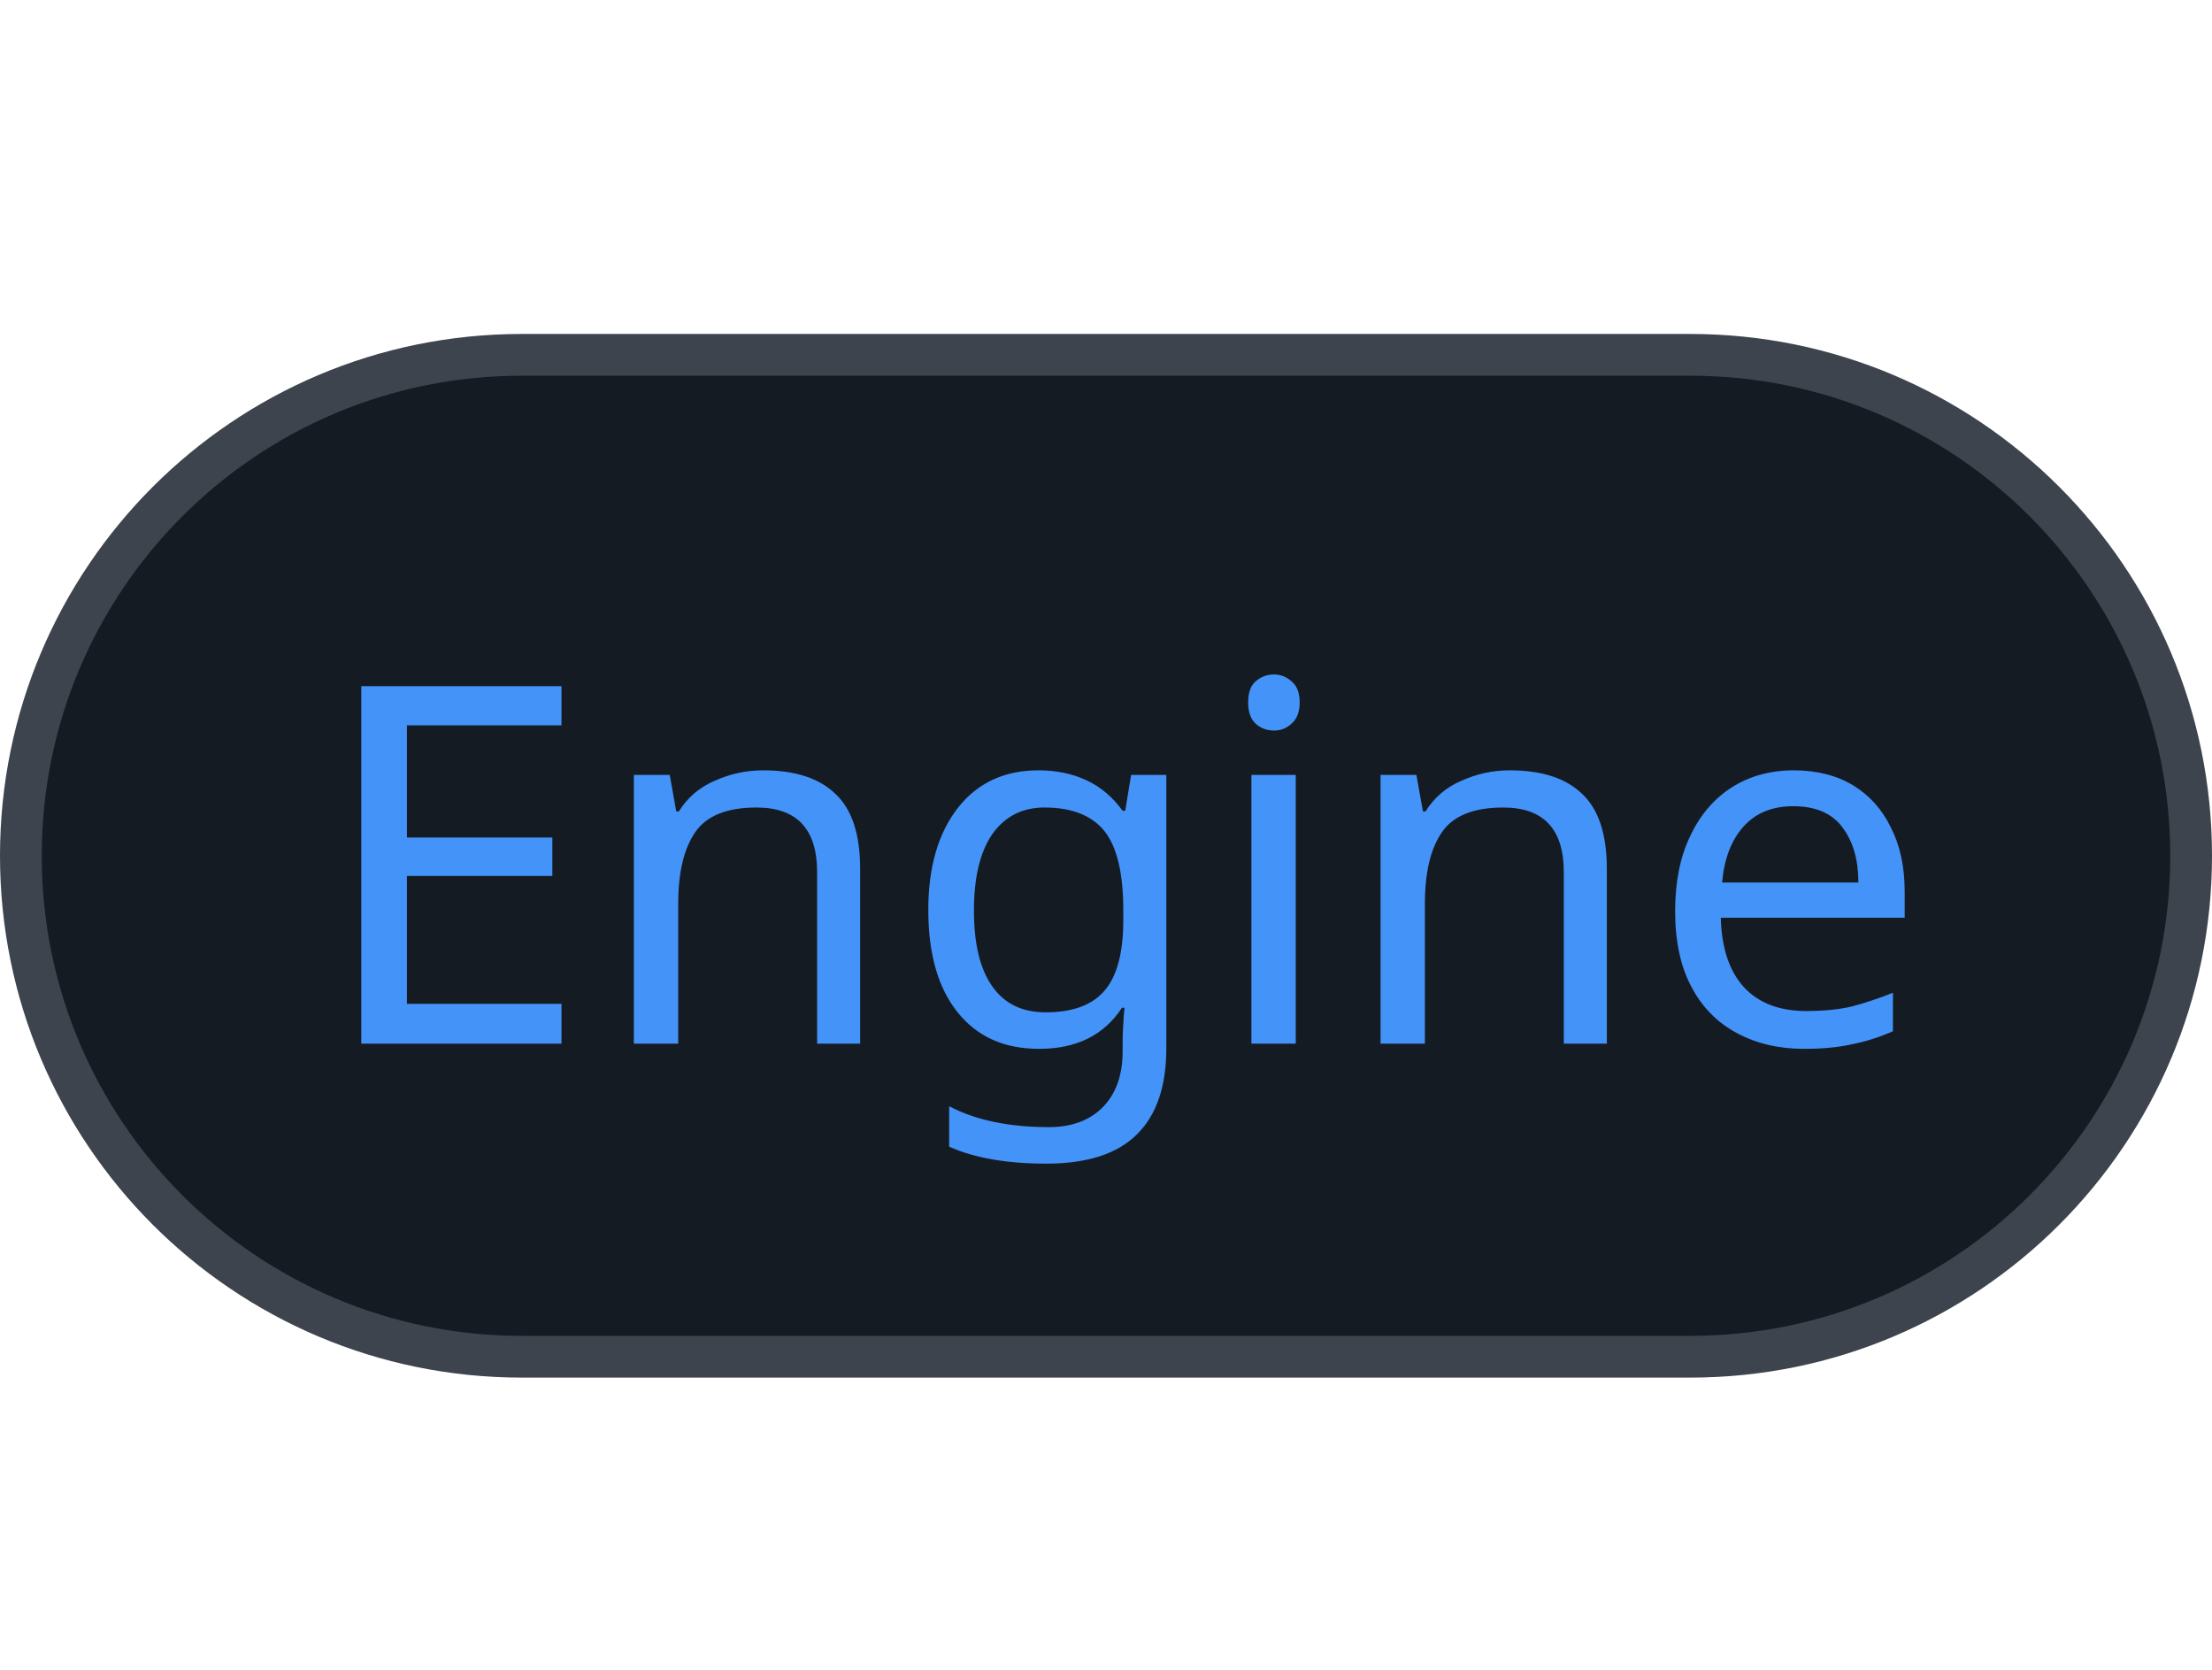
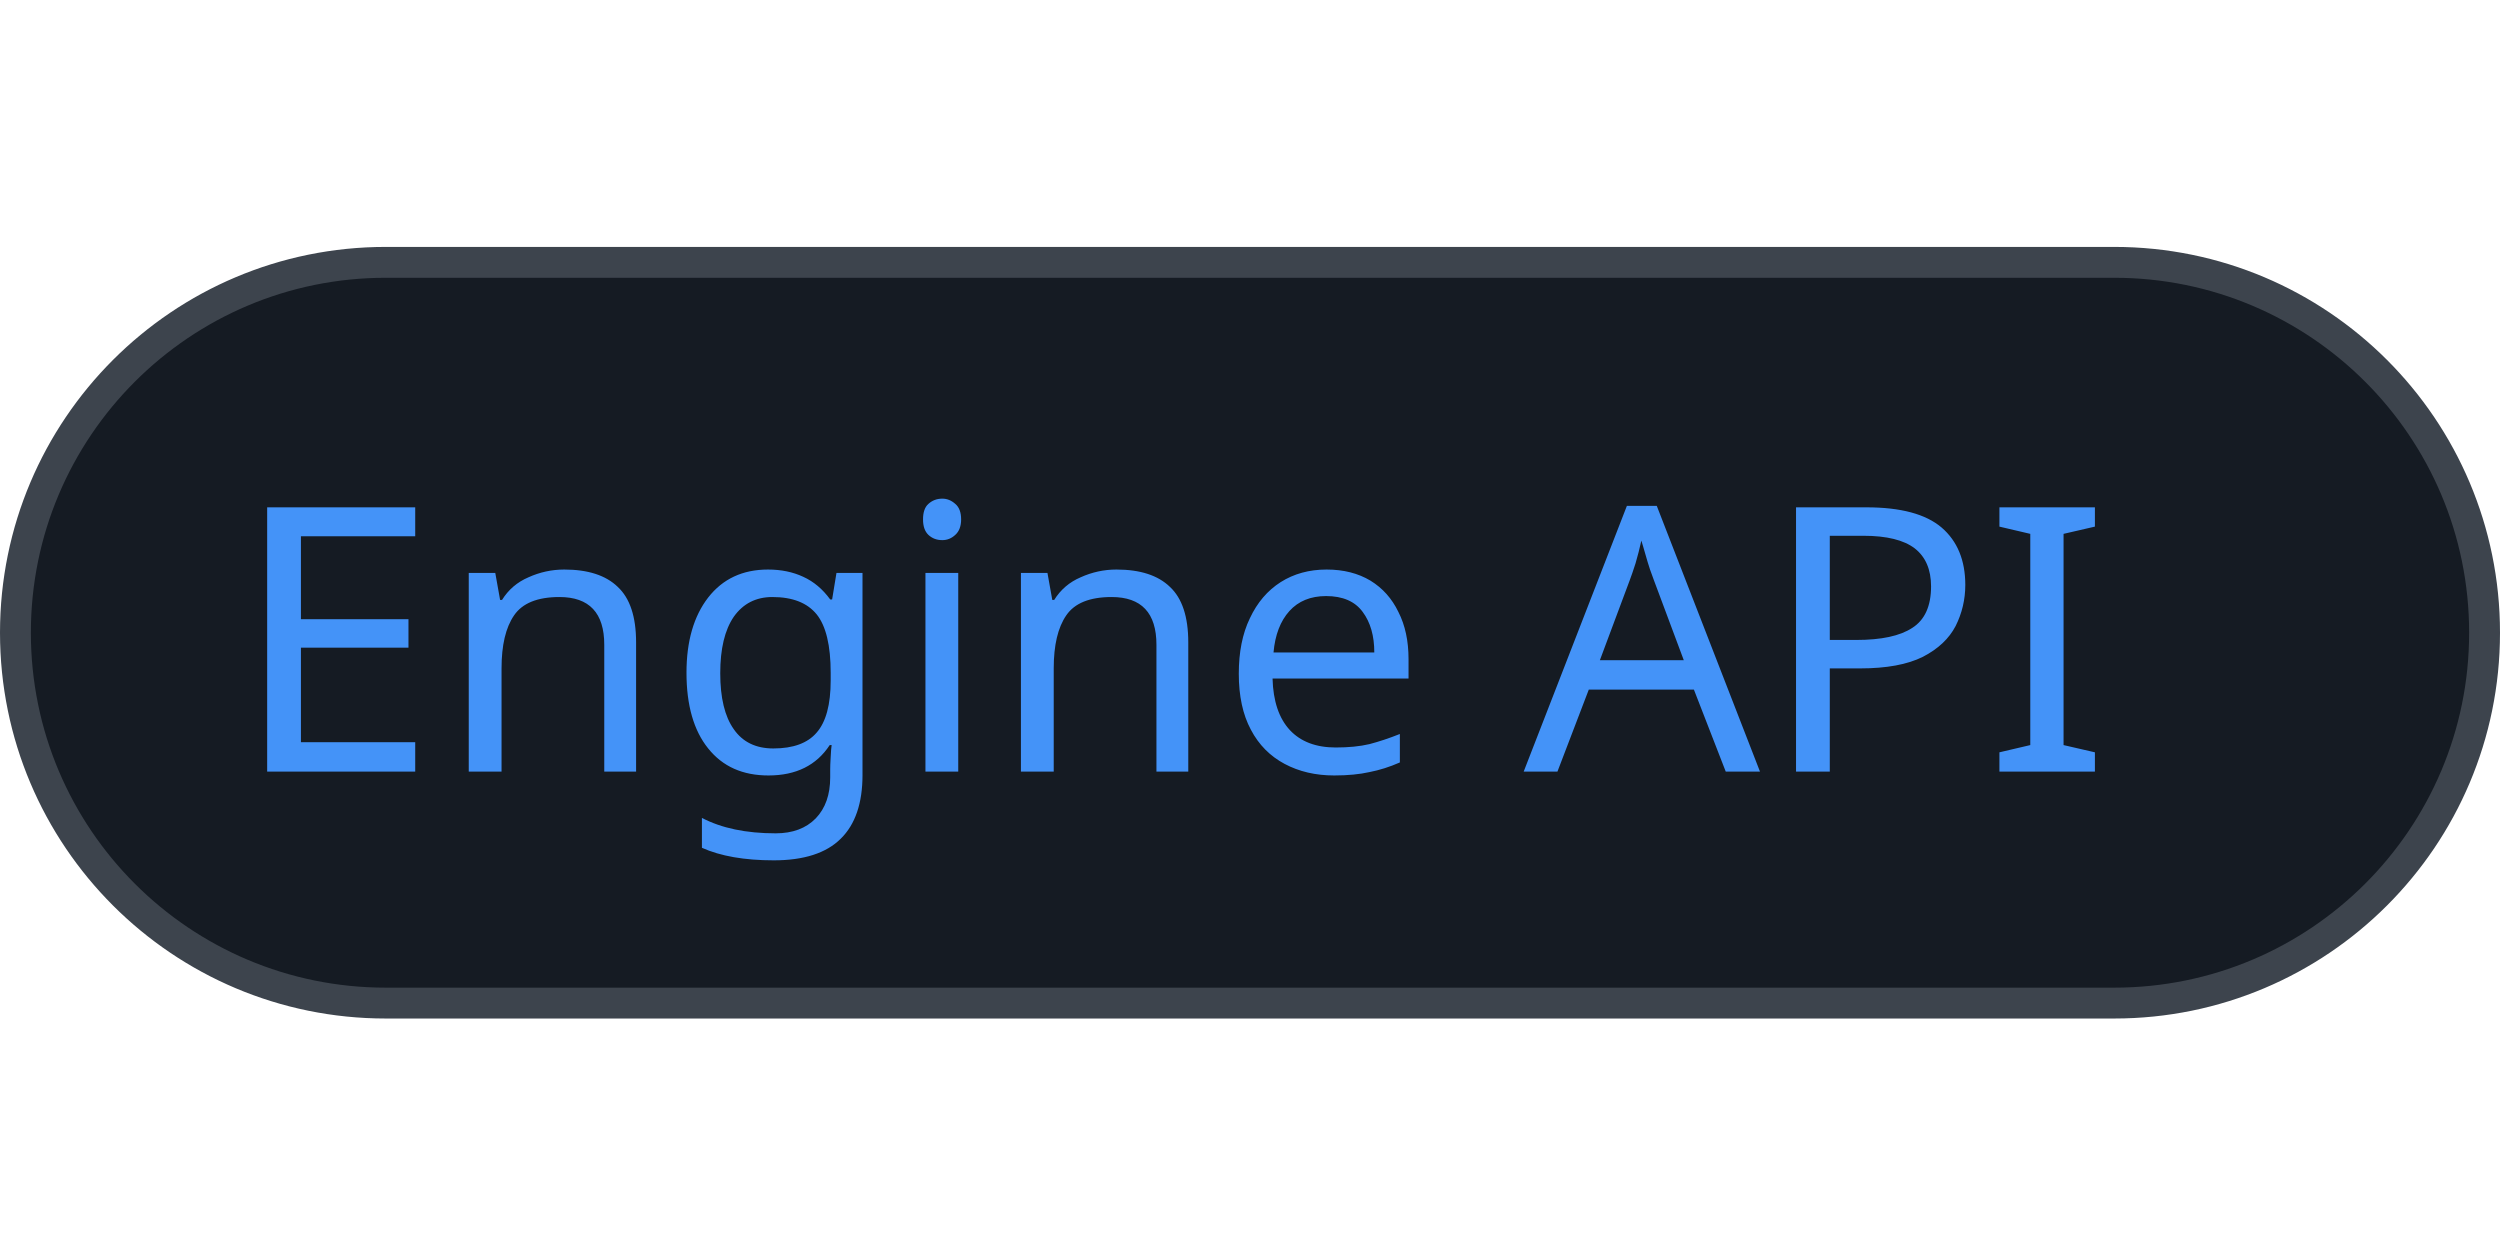
- <svg xmlns="http://www.w3.org/2000/svg" width="53" height="40" viewBox="0 0 53 40">
-   <rect x="0.5" y="8.5" width="52" height="24" rx="12" fill="#151b23" stroke="#3d444d" />
-   <text x="7.5" y="25" font-family="-apple-system, BlinkMacSystemFont, 'Segoe UI', 'Noto Sans', Helvetica, Arial, sans-serif" font-size="12" fill="#4493f8" textLength="38" lengthAdjust="spacingAndGlyphs">Engine</text>
+ <svg xmlns="http://www.w3.org/2000/svg" width="81" height="40" viewBox="0 0 81 40">
+   <rect x="0.5" y="8.5" width="80" height="24" rx="12" fill="#151b23" stroke="#3d444d" />
+   <text x="7.5" y="25" font-family="-apple-system, BlinkMacSystemFont, 'Segoe UI', 'Noto Sans', Helvetica, Arial, sans-serif" font-size="12" fill="#4493f8" textLength="66" lengthAdjust="spacingAndGlyphs">Engine API</text>
</svg>
